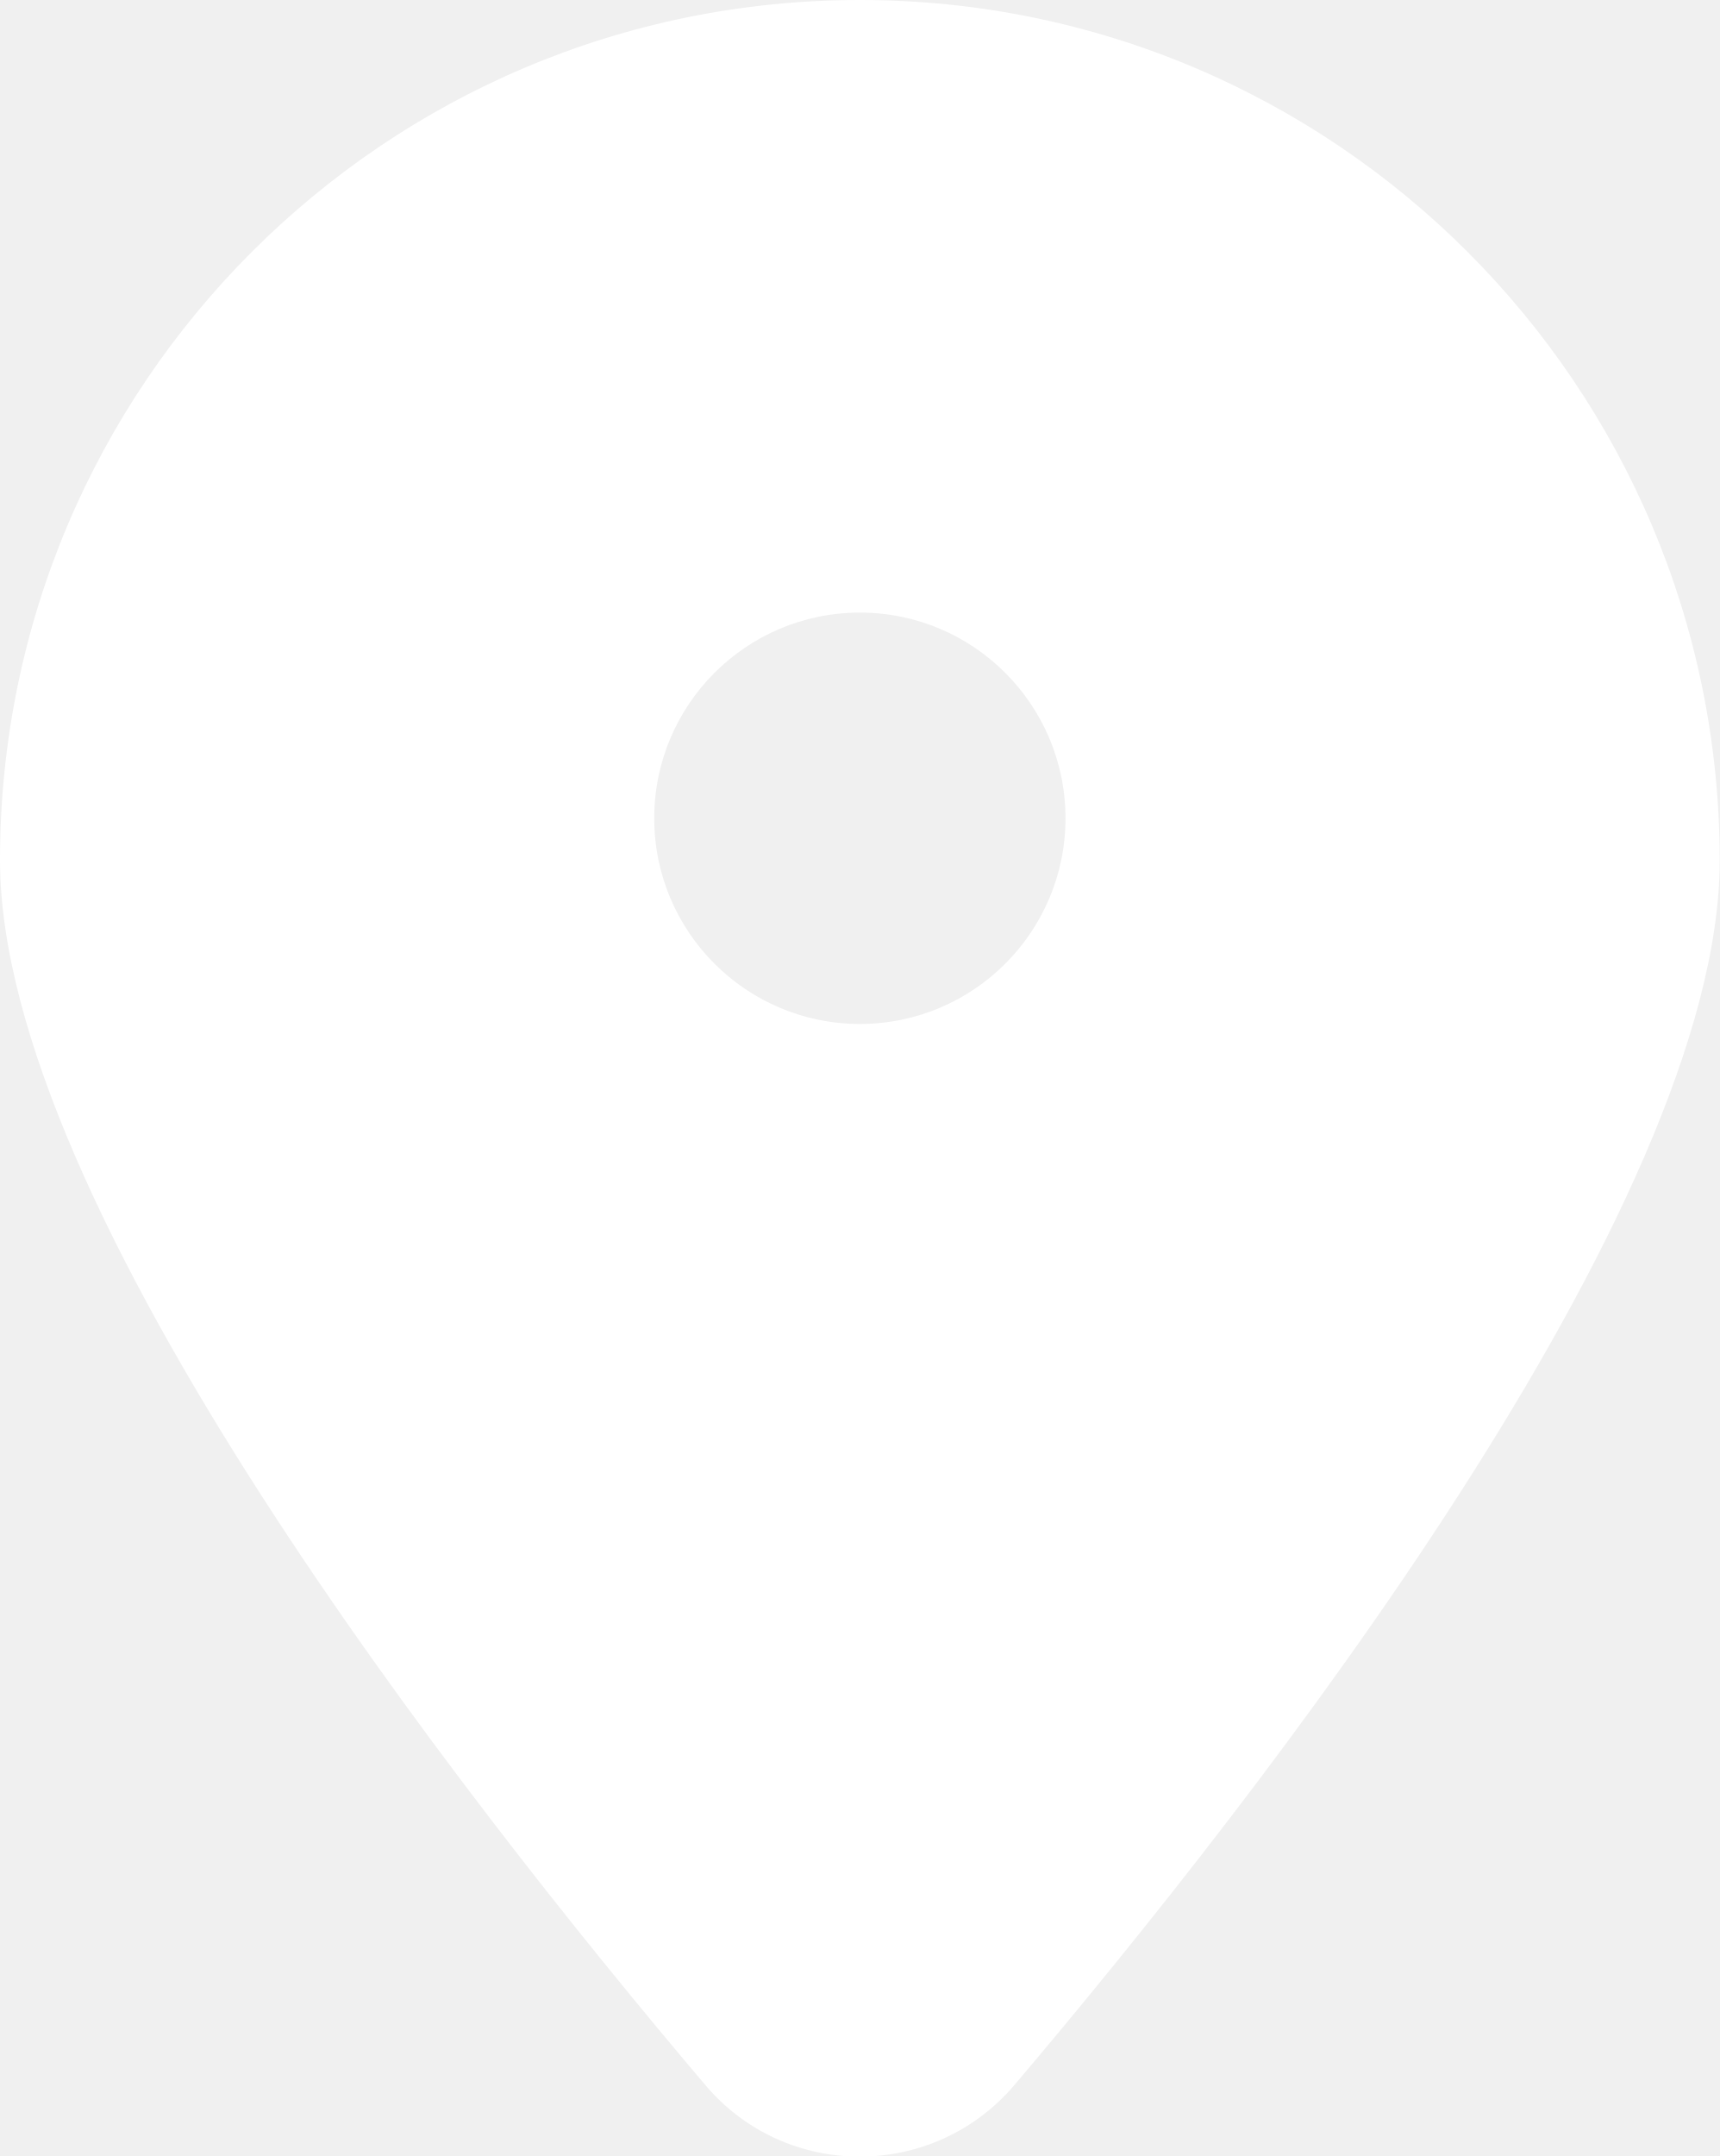
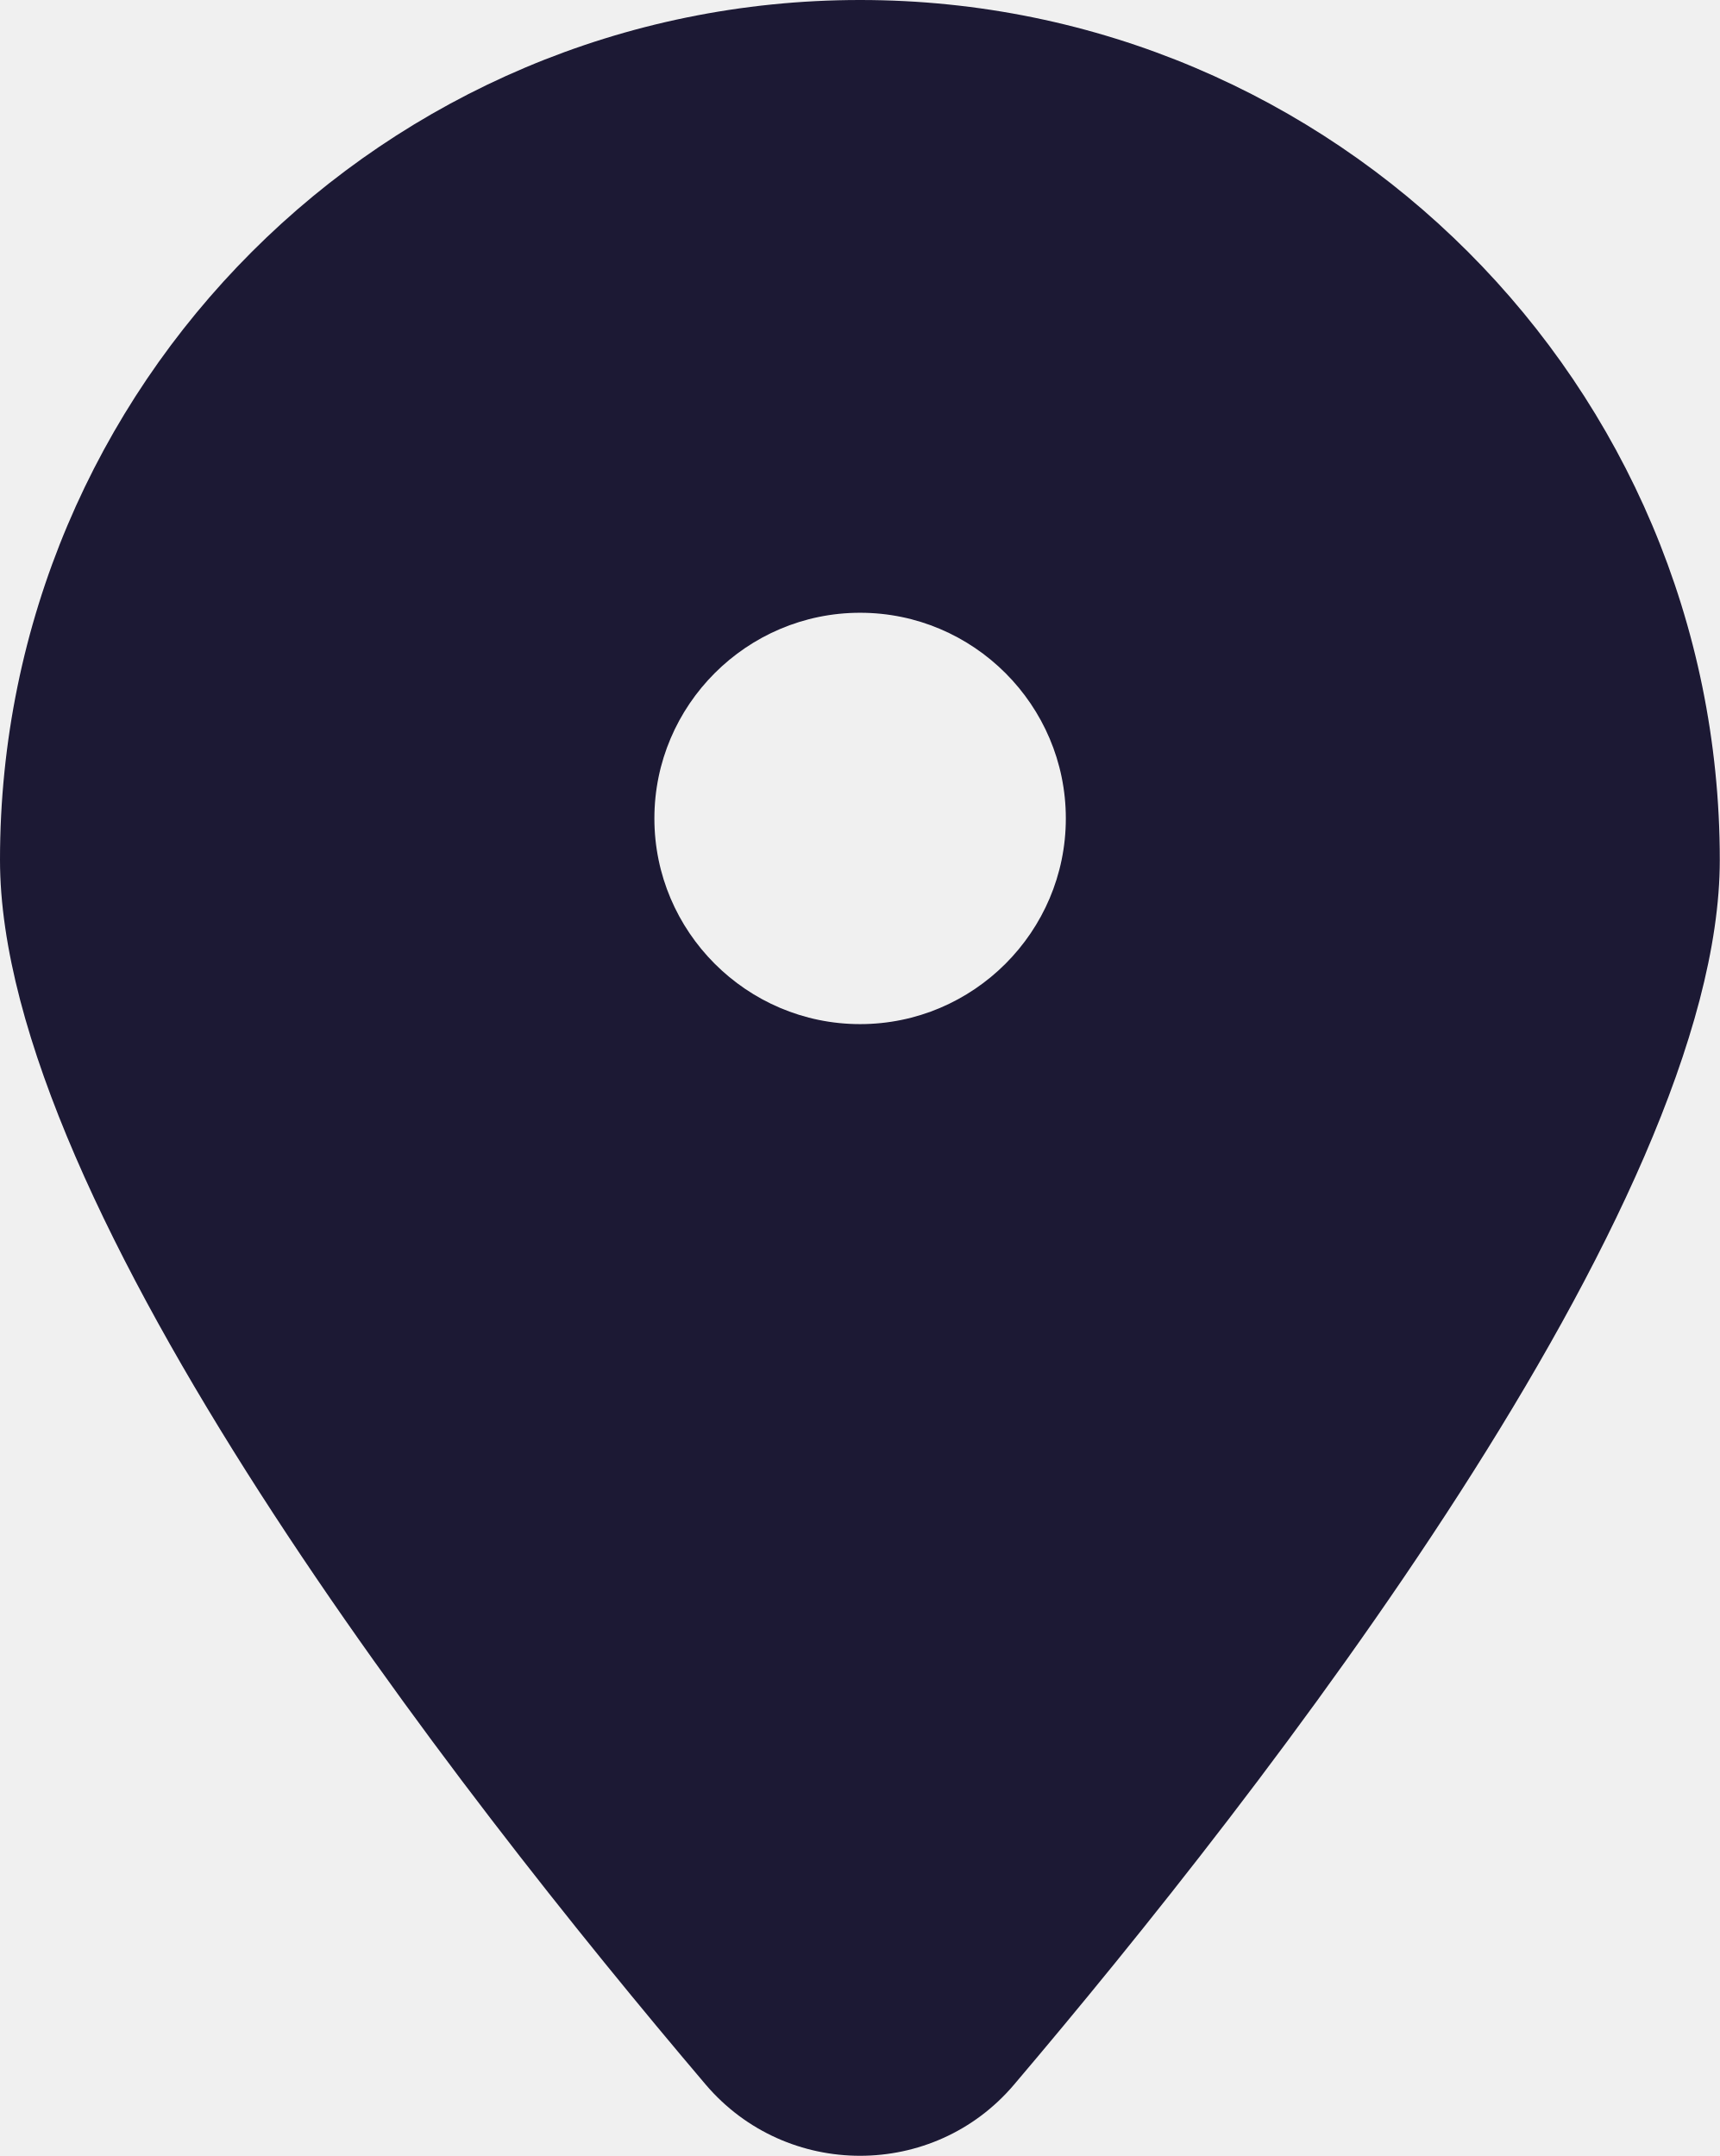
- <svg xmlns="http://www.w3.org/2000/svg" id="Layer_2" data-name="Layer 2" viewBox="0 0 34.53 43.29">
+ <svg xmlns="http://www.w3.org/2000/svg" id="Layer_2" viewBox="0 0 40.21 50.42">
  <defs>
    <style>
      .cls-1 {
-         fill: #fff;
-         stroke-width: 0px;
+         fill: #1c1934;
      }
    </style>
  </defs>
-   <g id="Layer_1-2" data-name="Layer 1">
-     <path class="cls-1" d="M17.27,0C7.73,0,0,7.73,0,17.27c0,6.96,9.2,18.74,14.17,24.6,1.62,1.91,4.57,1.91,6.2,0,4.97-5.86,14.17-17.64,14.17-24.6C34.53,7.73,26.8,0,17.27,0ZM17.27,20.56c-2.28,0-4.13-1.85-4.13-4.13s1.85-4.13,4.13-4.13,4.13,1.85,4.13,4.13-1.85,4.13-4.13,4.13Z" />
+   <g id="Layer_3">
+     <path class="cls-1" d="M20.11,0C9,0,0,9,0,20.11c0,8.11,10.71,21.82,16.5,28.64,1.89,2.22,5.33,2.22,7.21,0,5.79-6.82,16.5-20.54,16.5-28.64C40.21,9,31.21,0,20.11,0ZM20.11,23.95c-2.65,0-4.81-2.16-4.81-4.81s2.16-4.81,4.81-4.81,4.81,2.16,4.81,4.81-2.16,4.81-4.81,4.81Z" />
  </g>
</svg>
